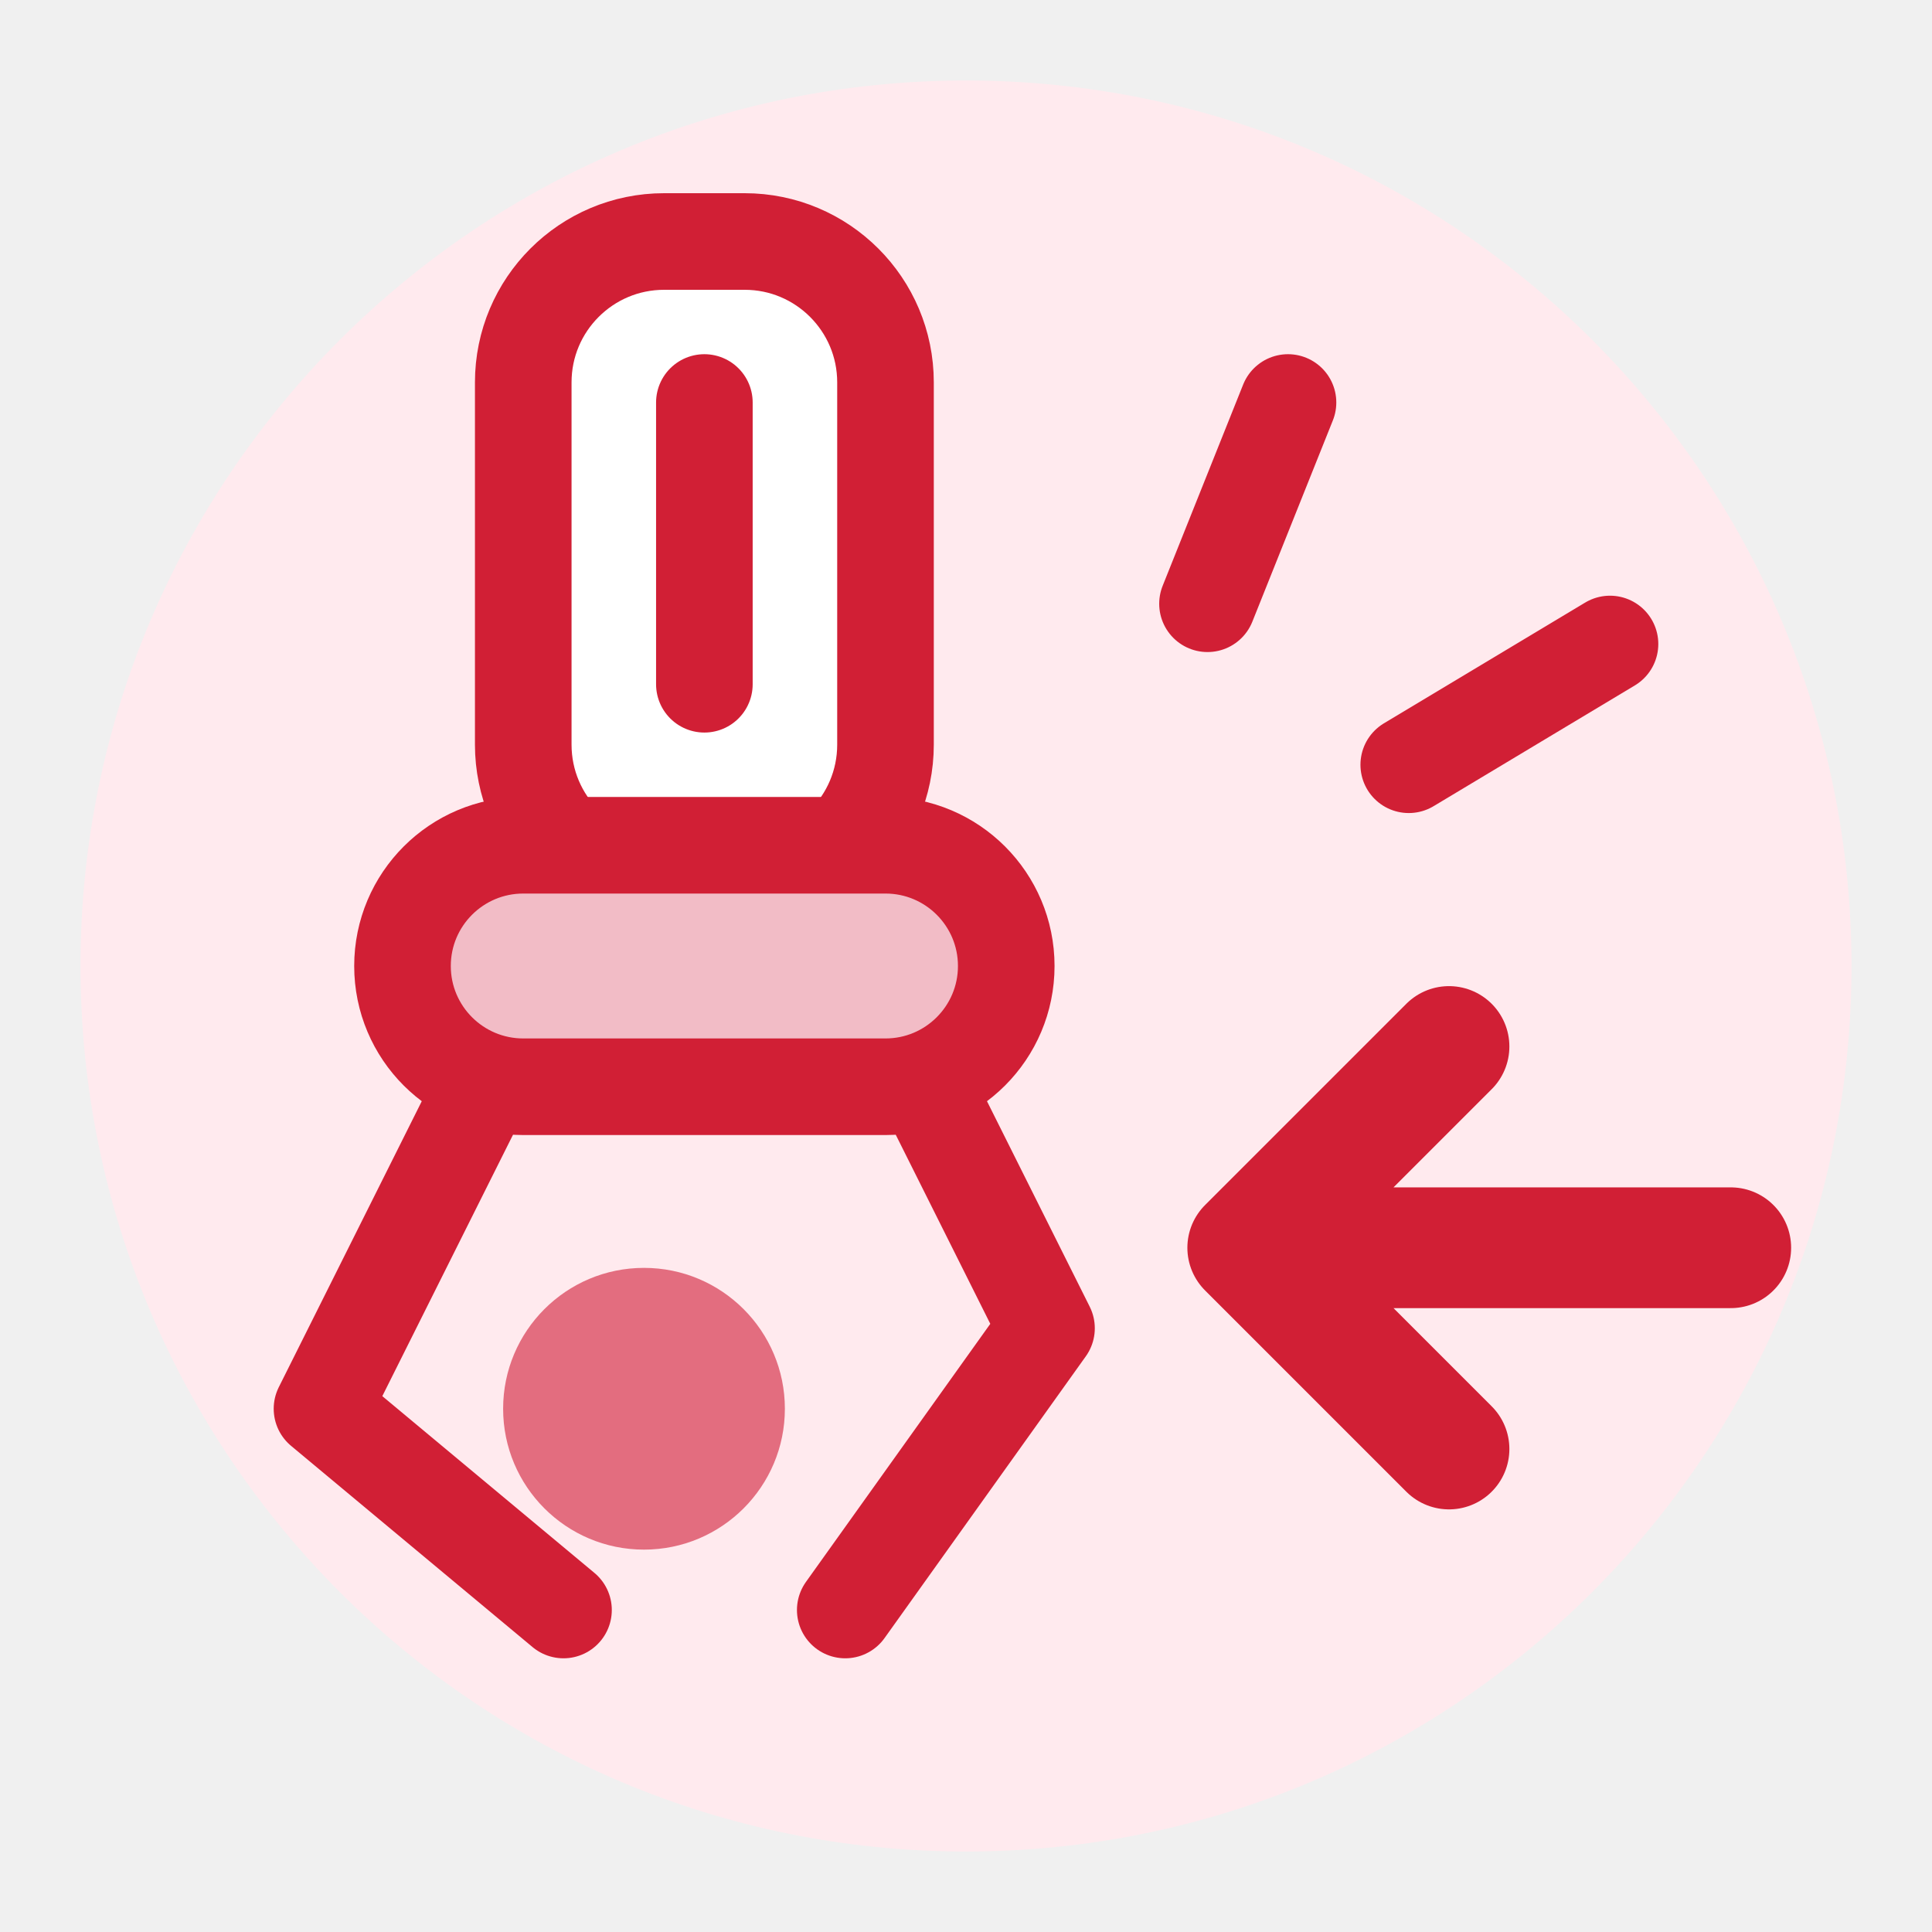
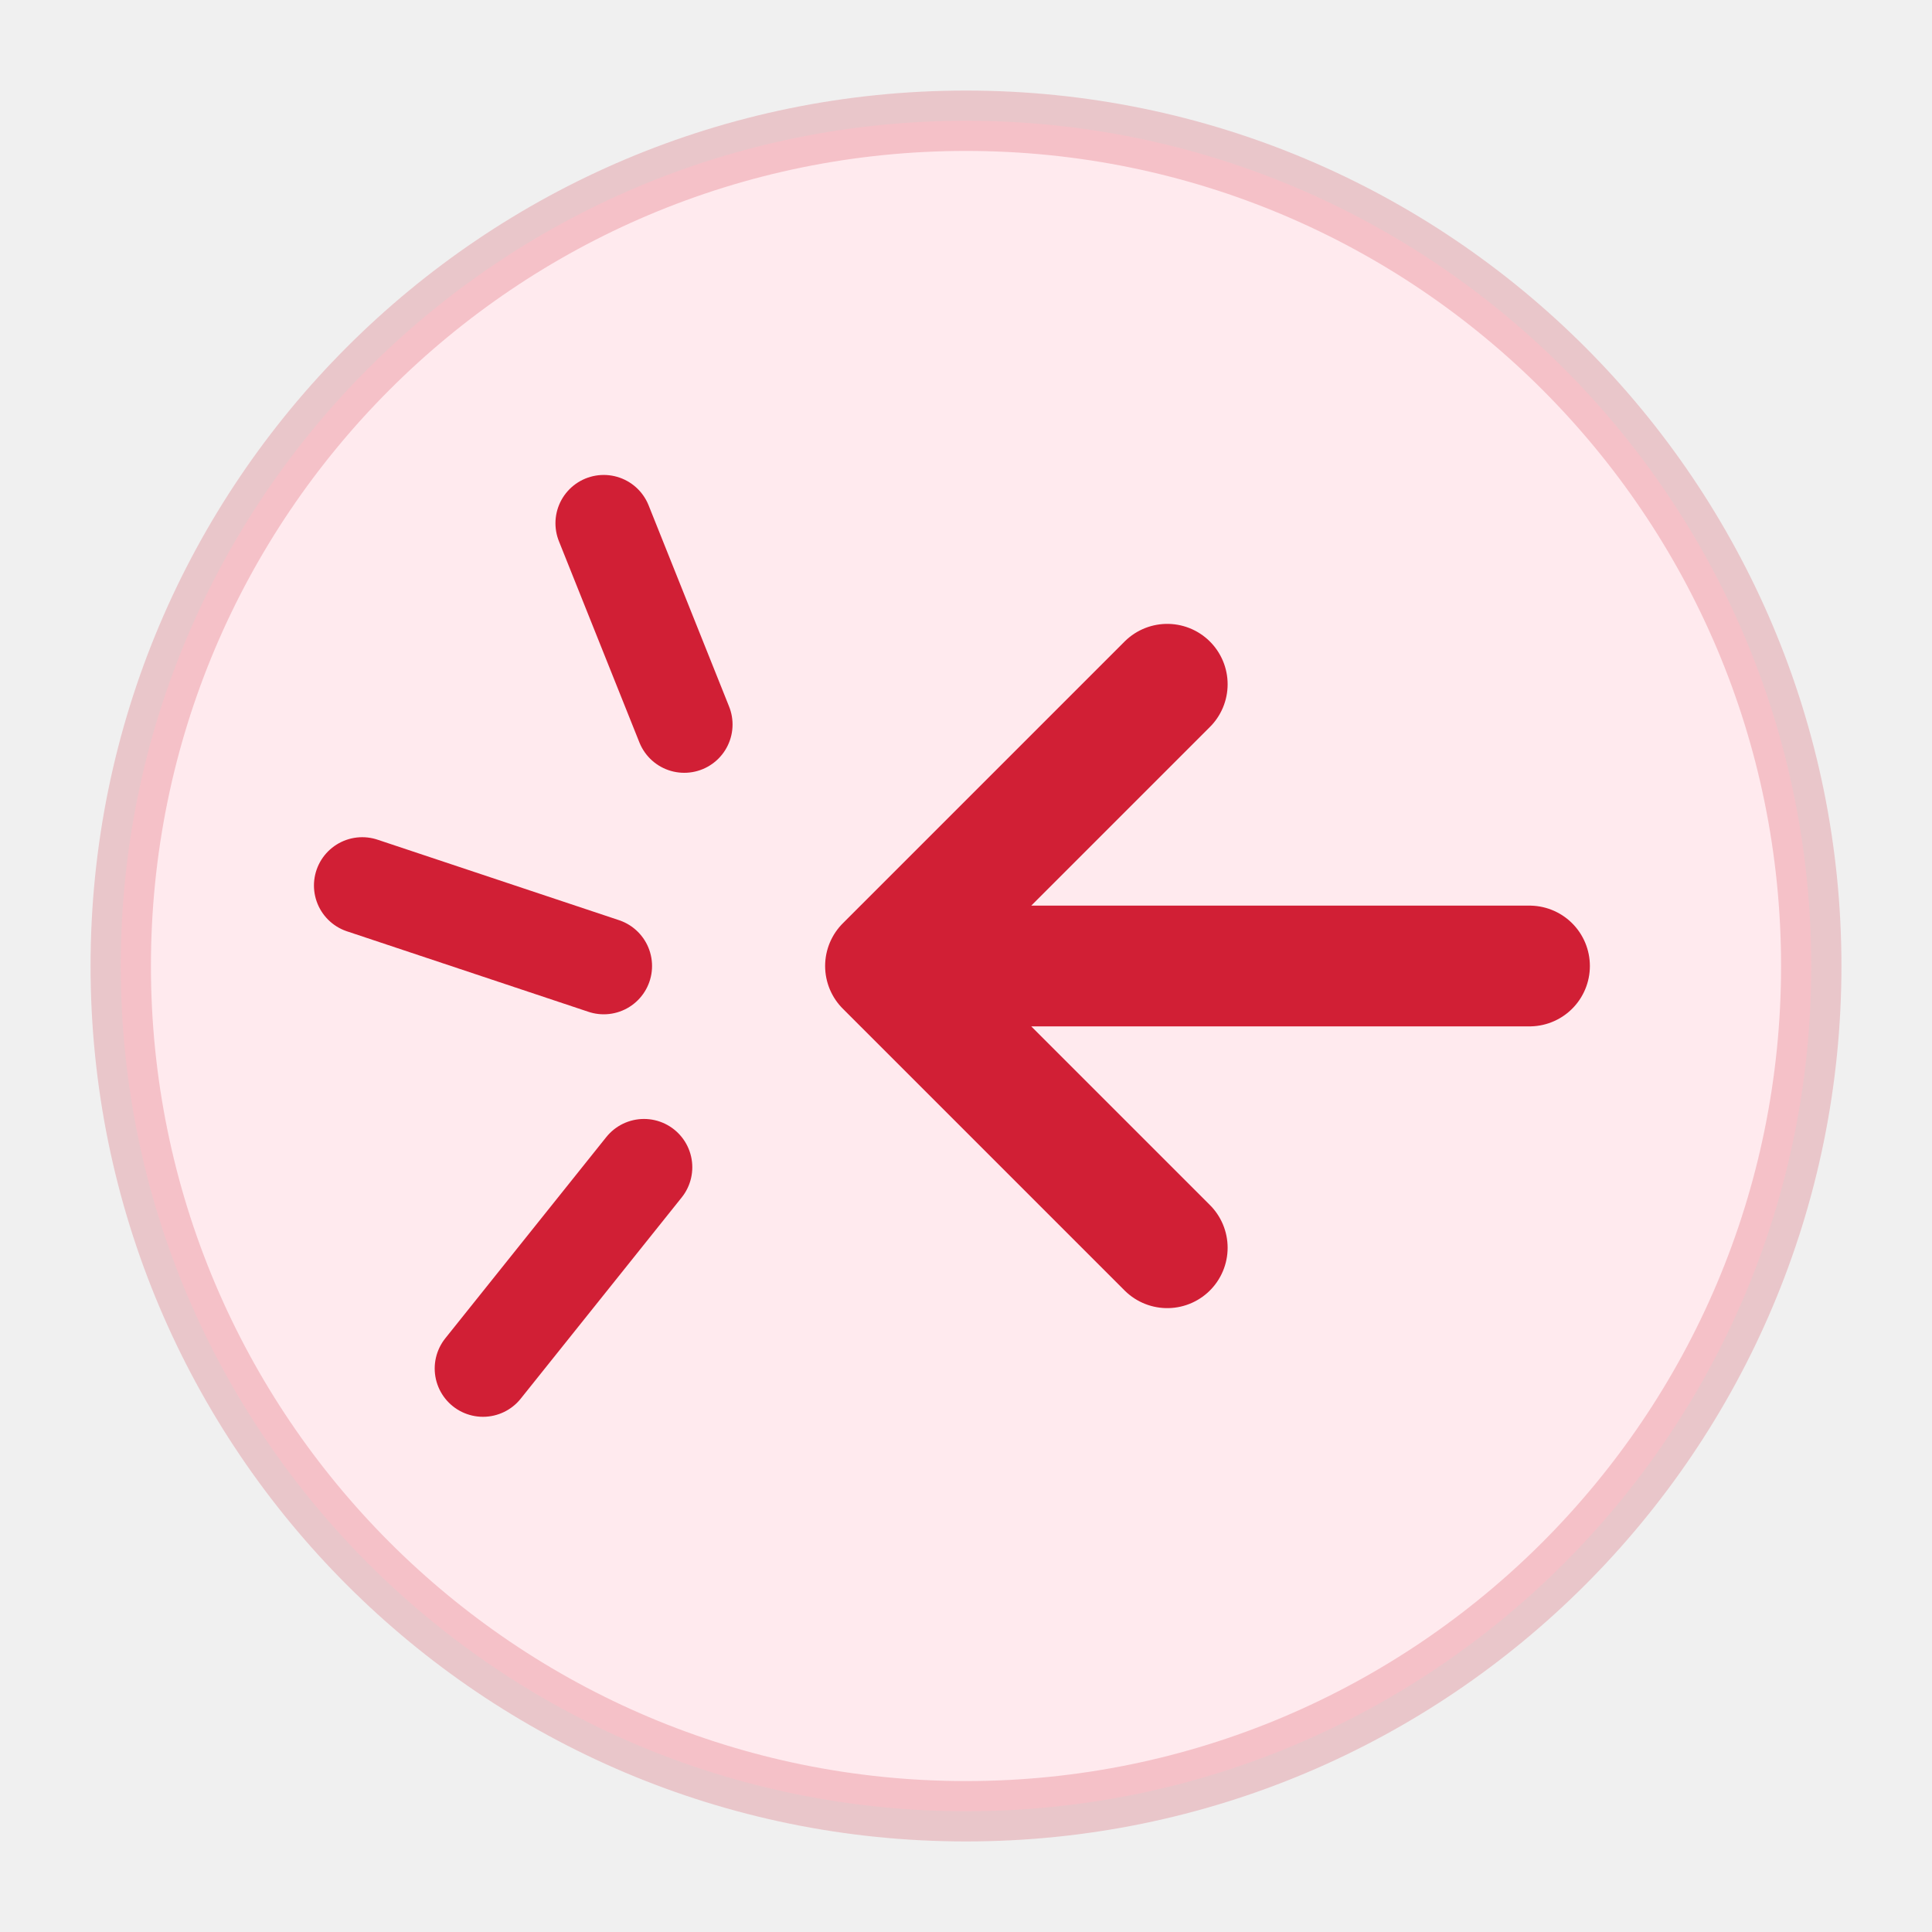
<svg xmlns="http://www.w3.org/2000/svg" viewBox="0 0 48 48" fill="none">
-   <circle cx="24" cy="24" r="22" fill="#ffeaee" />
-   <g stroke="#d11f35" stroke-width="2.4" stroke-linecap="round" stroke-linejoin="round">
-     <rect x="13" y="6" width="9" height="16" rx="3.5" fill="#fff" />
-     <path d="M17.5 10v7" />
-     <rect x="10" y="21" width="15" height="6" rx="3" fill="#f2bcc6" />
-     <path d="m12 27-4 8 6 5m9-13 3 6-5 7" />
-   </g>
-   <circle cx="16" cy="35" r="3.5" fill="#e36d7f" />
+   <circle cx="24" cy="24" r="21" fill="#ffeaee" stroke="#d11f35" stroke-opacity=".2" stroke-width="1.5" />
  <g stroke="#d11f35" stroke-width="3" stroke-linecap="round" stroke-linejoin="round">
-     <path d="M43 31H31m5-5-5 5 5 5" />
-     <path d="m32 10-2 5m10 1-5 3" stroke-width="2.4" />
+     <path d="M38 24H22m7-7-7 7 7 7" />
+     <path d="m15 13 2 5m-8 4 6 2m-3 10 4-5" stroke-width="2.4" />
  </g>
</svg>
